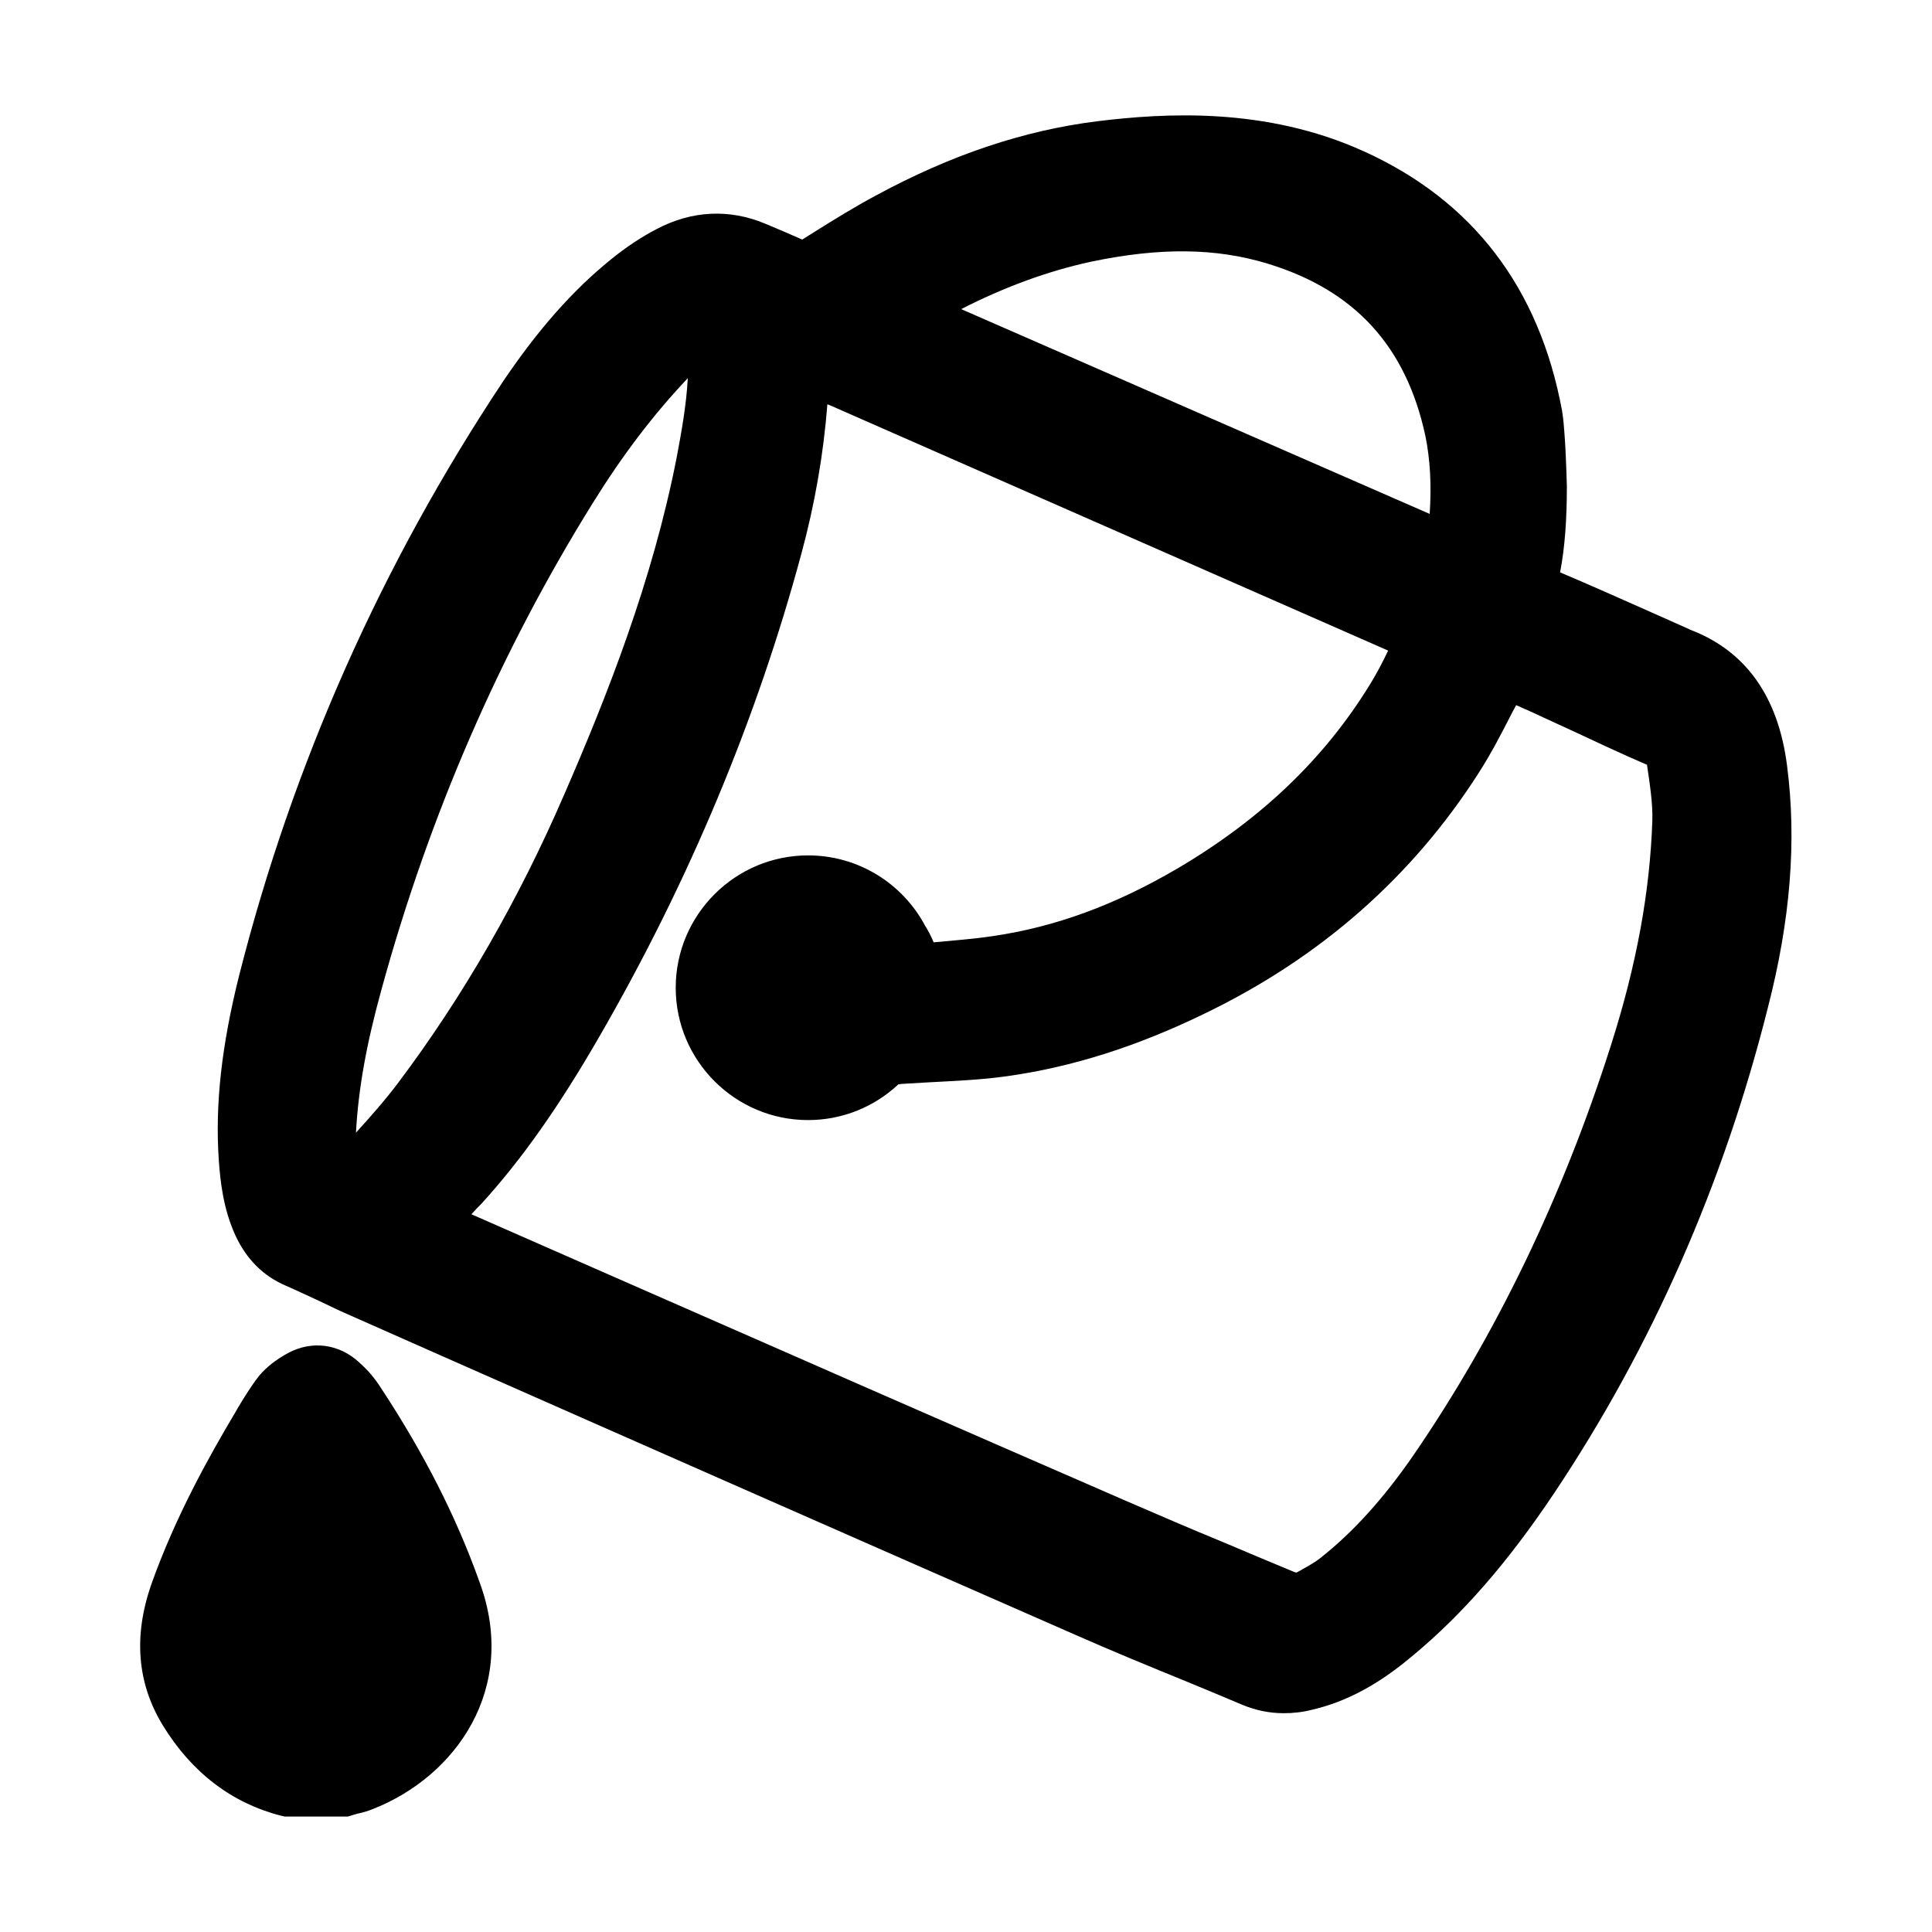
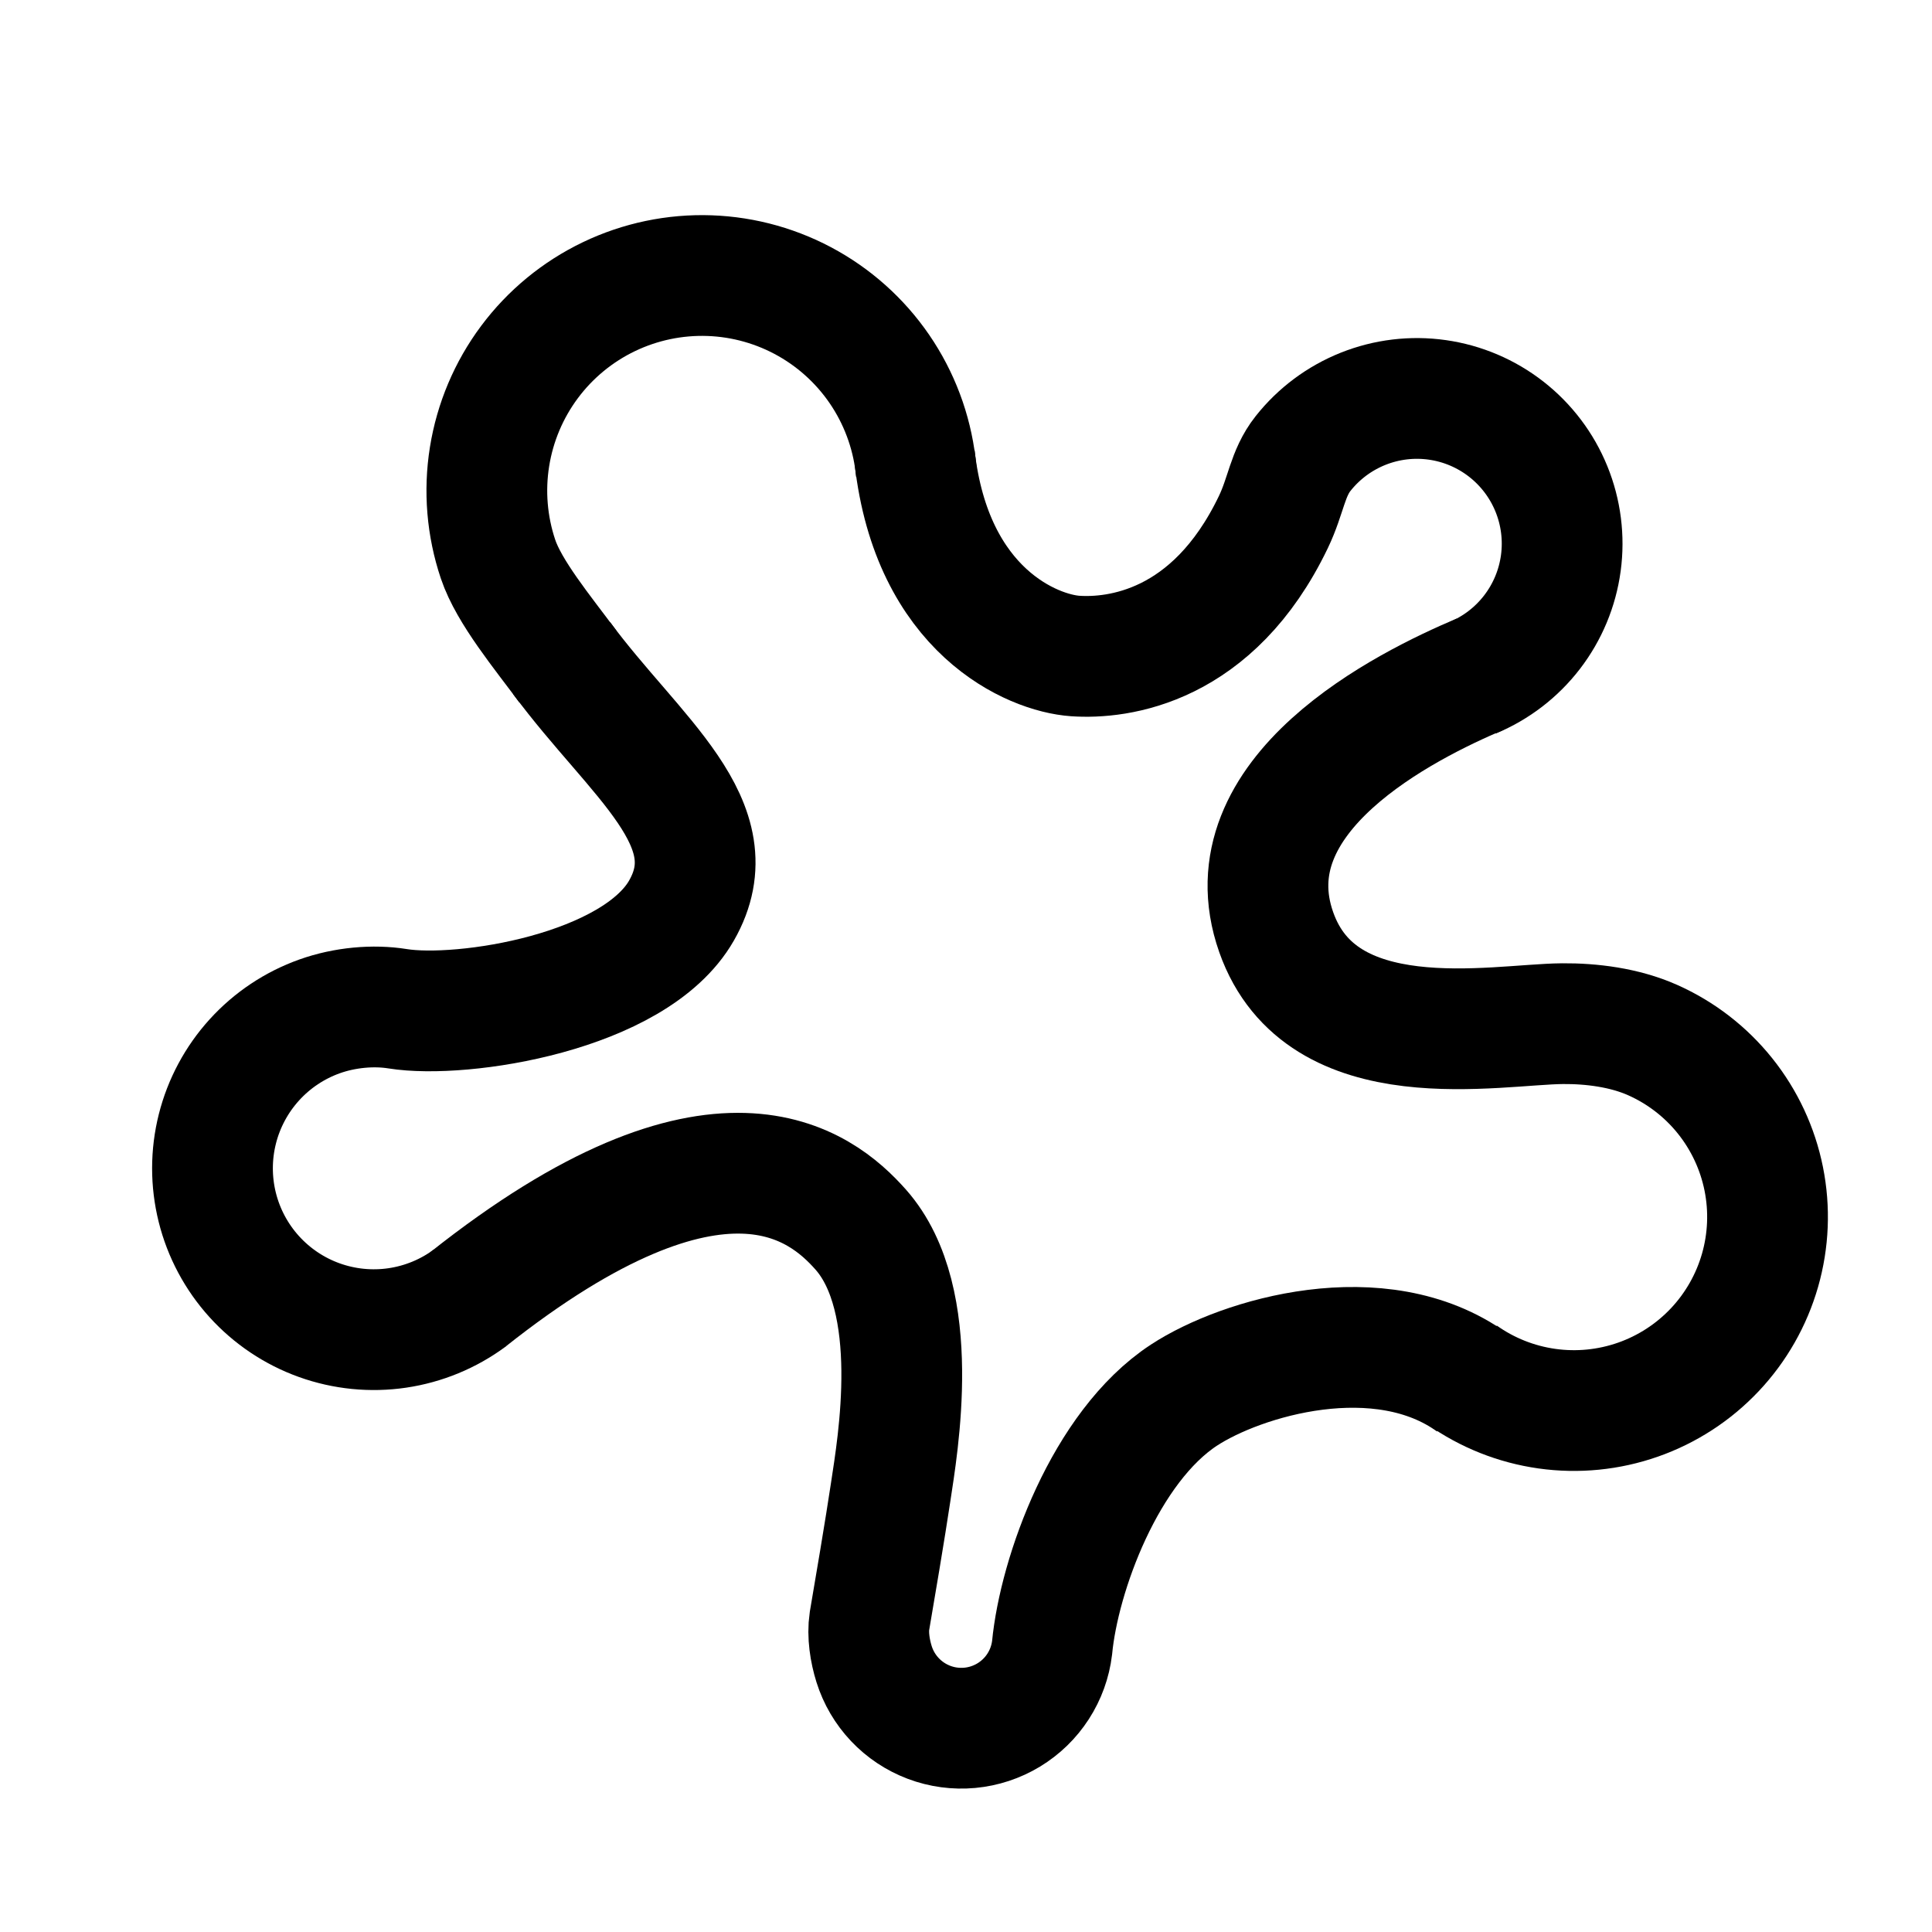
- <svg xmlns="http://www.w3.org/2000/svg" version="1.1" id="svg8" x="0px" y="0px" viewBox="0 0 400 400" style="enable-background:new 0 0 400 400;" xml:space="preserve">
-   <style type="text/css">
- 	.st0{fill:none;stroke:#000000;stroke-width:30;stroke-linecap:round;stroke-linejoin:round;stroke-miterlimit:10;}
- 	.st1{fill:none;stroke:#000000;stroke-width:20;stroke-linecap:round;stroke-linejoin:round;stroke-miterlimit:10;}
- 	.st2{fill:none;stroke:#000000;stroke-width:30;stroke-linejoin:round;stroke-miterlimit:10;}
- 	.st3{fill:none;stroke:#000000;stroke-width:30;stroke-miterlimit:10;}
- 	.st4{fill:none;stroke:#000000;stroke-width:20;stroke-linejoin:round;stroke-miterlimit:10;}
- </style>
-   <path class="st0" d="M-2194.4,395.8c-78.8-166,97.6-289.6,211.9-189.4c101.1,115.3-34.6,248.6-128.2,170  c-72.1-63,3.6-170.2,73.7-117.8c51.8,55.5-35.2,91.5-30.3,49.2" />
-   <rect x="-1113.7" y="-208.7" class="st0" width="156.8" height="156.8" />
-   <g>
-     <rect x="1211.1" y="623" class="st0" width="122.4" height="111.9" />
-     <polygon class="st0" points="1426.9,784.9 1333.5,734.9 1333.5,623 1426.9,573  " />
-     <path class="st1" d="M1465.6,740.8c15-16.3,24.1-38,24.1-61.9c0-23.9-9.1-45.6-24.1-61.9" />
-     <path class="st1" d="M1503.9,769c20.7-24.2,33.2-55.7,33.2-90.1c0-34.4-12.5-65.8-33.2-90.1" />
-   </g>
-   <g>
-     <circle class="st1" cx="1189.1" cy="277.2" r="69.1" />
-     <circle class="st1" cx="1105.9" cy="143.5" r="36.5" />
-     <circle class="st1" cx="1248.4" cy="143.5" r="17.2" />
-     <circle class="st1" cx="1327.1" cy="79.5" r="25.7" />
-     <circle class="st1" cx="1323.4" cy="204.4" r="3.7" />
-   </g>
-   <g>
-     <g>
-       <path class="st2" d="M55.4,777.1l49.5-28.6l48.5-28L42.5,608.9c-11.1-11.1-28.3-13.3-41.8-5.2l-73.9,44.3l-112.9,67.6l0.1,0.1    l48.6,47.7l61.7,60.6c0.4,0.4,0.8,0.7,1.2,1.1c11,9.8,27,11.4,39.8,4l46.7-27" />
-       <path class="st2" d="M12.1,802.2l-46.7,27c-12.8,7.4-29,5.7-39.9-4.1c-0.1,0-0.1-0.1-0.2-0.1c-0.3-0.3-0.7-0.6-1-0.9l-61.7-60.6    l-48.6-47.7v76.8l110.2,108.3c11,10.8,27.8,12.9,41.1,5.2l47-27.2" />
-       <polyline class="st2" points="55.4,853.9 153.4,797.3 153.4,720.5 105,748.6 55.4,777.2   " />
-       <line class="st1" x1="7.4" y1="653.1" x2="66" y2="712" />
-       <line class="st1" x1="-12" y1="667" x2="46.6" y2="725.9" />
-       <line class="st1" x1="-104.7" y1="732.4" x2="-62.9" y2="774.4" />
-     </g>
-     <polyline class="st1" points="-116.1,673.9 12.4,802.4 12.4,933.4 33.5,896.3 55.4,914.9 55.4,776.5 -74.1,647  " />
-   </g>
-   <g>
-     <path class="st3" d="M-446.1-462.3c0.6-32,7.2-57.2,25.8-78c20.3-22.8,50.1-27.9,76.4-12.5c18.8,11,36.7,11.1,55.5,0.1   c28.3-16.5,60.2-9.5,80.7,17.2c17.6,23,23.8,49.8,21.1,78c-4.3,44.7-21,84.6-49.9,119.2c-7,8.4-15.3,15.3-25.6,19.5   c-9.6,3.9-19,3.9-28.1-1.1c-17.2-9.5-34.3-9.5-51.5-0.1c-10.1,5.6-20.4,5.1-30.6,0.2c-10.6-5.1-19.2-12.9-26.3-22   C-427.4-378.7-443.3-420.4-446.1-462.3z" />
-     <path class="st4" d="M-320-544.8c-9-41.2-25.8-75.6-50.7-90.1l35.3-19.1c26.5,18.6,31.5,60.9,32.7,107.4" />
-   </g>
-   <g>
-     <path class="st0" d="M1005.9-319.5" />
-     <path class="st0" d="M1189.1-311.4" />
-     <g>
-       <path class="st0" d="M1136.5-226.8c0,48,0,95.5,0,143.5c-1.2,0.1-2.4,0.3-3.6,0.3c-13.1,0-26.3-0.1-39.4,0.1    c-3.2,0-4.2-0.9-4.2-4.1c0.2-13.1,0.1-26.3,0.1-39.4c0-1.4,0-2.8,0-4.4c-32.5,0-64.5,0-96.9,0c-0.1,1.4-0.2,2.8-0.2,4.1    c0,13.3-0.1,26.6,0.1,39.8c0,2.9-0.7,4.1-3.8,4c-13.4-0.2-26.8-0.1-40.2,0c-2.3,0-3.5-0.5-3.5-3.2c0.1-46.1,0.1-92.3,0.1-138.4    c0-0.5,0.1-1,0.3-2c1.5-0.1,3-0.2,4.4-0.2c12.9,0,25.8-0.2,38.7,0.1c4.1,0.1,4.9-1.2,4.9-5c-0.2-12.8-0.1-25.5-0.1-38.3    c0-1.4,0-2.8,0-4.7c1.6-0.1,3-0.3,4.3-0.3c29,0,58,0,87-0.1c3.4,0,4.4,0.8,4.4,4.3c-0.2,13.3,0,26.6-0.1,39.8    c0,3.2,0.9,4.2,4.2,4.2c13-0.2,26-0.1,39.1-0.1C1133.3-226.8,1134.8-226.8,1136.5-226.8z" />
-       <path class="st0" d="M1089.4-323.5c0-14.6,0.1-29.1-0.1-43.7c0-3,0.6-4.3,4-4.3c29.2,0.1,58.5,0.1,87.7,0c2.9,0,4,0.8,4,3.9    c-0.1,29.4-0.1,58.7,0,88.1c0,3.2-1.1,3.9-4,3.9c-29.2-0.1-58.5-0.1-87.7,0c-3.4,0-4-1.2-4-4.3    C1089.4-294.4,1089.4-309,1089.4-323.5z" />
-       <path class="st0" d="M992.2-371.2c0,1.7,0,3.1,0,4.4c0,28.9-0.1,57.7,0.1,86.6c0,3.5-0.9,4.5-4.5,4.5c-28.9-0.1-57.7-0.1-86.6,0    c-3.5,0-4.6-0.8-4.6-4.5c0.1-29,0.1-58,0-87c0-3.4,1-4.4,4.4-4.3c29,0.1,58,0.1,87,0.1C989.3-371.4,990.5-371.3,992.2-371.2z" />
-     </g>
-   </g>
-   <g>
-     <g>
-       <path d="M77.3,374.5c-1.2,0.5-2.3,0.8-3.3,1c-0.3,0.1-0.7,0.2-1,0.3l-1,0.3h-13l-0.9-0.2c-10.1-2.6-18.4-8.9-24.4-18.7    c-5.3-8.7-6.1-18.4-2.4-29.1c5-14.1,12-26.6,17.6-36l0.4-0.7c1.2-2,2.6-4.3,4.3-6.5c1.5-1.8,3.5-3.4,6.1-4.8    c4.9-2.6,10.5-1.9,14.7,2c1.9,1.7,3.2,3.3,4.3,5c9.1,13.8,15.8,27,20.6,40.5C107.4,349.6,94.3,367.8,77.3,374.5z" />
-     </g>
-     <g>
-       <path d="M370,158.6c-1.8-14.3-8.5-23.8-20-28.2c-0.1,0-0.2-0.1-0.2-0.1l-7.4-3.3c-6.3-2.8-12.8-5.7-19.4-8.5    c1-5.2,1.4-11,1.4-17.7v-0.2l-0.1-3.2c-0.1-2.6-0.2-5.1-0.4-7.7c-0.1-1.3-0.2-2.9-0.5-4.7c-4.7-25.4-18.5-43.5-41.1-53.7    c-20.3-9.2-41.2-7.9-55.1-6.2C212,27,197,32,181.3,40.5c-4.3,2.3-8.5,4.9-12.5,7.4c-0.9,0.6-1.8,1.1-2.7,1.7    c-2.7-1.2-5.3-2.3-7.7-3.3c-7.4-3.1-15.2-2.7-22.4,1.1c-3.1,1.6-6.3,3.7-9.5,6.3c-7.9,6.4-15,14.4-22.3,25.2    C79,116.8,60.6,158.2,49.5,202c-3.6,14.4-5,26.6-4.2,38.2c0.3,4.3,0.9,10,3.4,15.5c2.3,5,5.8,8.5,10.5,10.5c2.3,1,4.6,2.1,7,3.2    c1.9,0.9,3.9,1.9,6,2.8l19.2,8.5c43,19,87.5,38.6,131.3,57.8c7.7,3.4,15.5,6.6,23.1,9.7c3.9,1.6,7.7,3.2,11.5,4.8    c2.7,1.1,5.5,1.7,8.5,1.7c1.9,0,3.8-0.2,5.8-0.7c9.1-2.1,16-7.1,21-11.3c10.2-8.5,19.5-19.1,29.2-33.6    c20.1-30.1,35-63.8,44.2-100.4C370.7,190.5,372,174.1,370,158.6z M225.8,54.2c14.3-3,25.9-2.9,36.7,0.4    c18,5.5,28.6,17.1,32.6,35.6c1,4.9,1.3,10.2,0.9,16.2l-97-42.4C208.2,59.3,217.1,56.1,225.8,54.2z M82.5,224.1    c-2.7,3.6-5.7,7-8.8,10.4c0.5-9.2,2.2-18.5,5.3-29.7c9.9-36.1,24.6-69.9,43.7-100.6c6.2-10,12.6-18.4,19.7-25.9    c-0.3,5.6-1.3,11.1-2.3,16.4c-5,25.6-14.5,49.6-23.2,69.6C107.4,186.3,95.8,206.4,82.5,224.1z M333.5,216.5    c-10,31.4-23.8,59.9-40.8,84.7c-6.2,9-12.6,16.1-19.5,21.5c-1.3,1-3,1.9-4.6,2.8c-0.2,0.1-0.3,0.1-0.8-0.1c-4.8-2-9.6-4-14.3-6    c-6.8-2.8-13.8-5.8-20.7-8.8c-35.2-15.3-71-31-105.6-46.2l-29.6-13c0.6-0.7,1.3-1.4,2-2.1c8.4-9.2,16.2-20.3,24.5-34.7    c18.6-32.2,32.6-65.8,41.8-99.9c2.8-10.3,4.6-20.7,5.4-31c1.3,0.5,2.5,1.1,3.7,1.6c37.5,16.5,74.9,32.9,112.4,49.4    c-1.2,2.5-2.4,4.8-3.7,6.9c-9.5,15.5-22.6,28-39.9,38.2c-12.8,7.5-25.2,12.1-38.2,14c-4,0.6-8,0.9-12.3,1.3h0    c-0.5-1.2-1.1-2.4-1.8-3.5c-4.6-8.6-13.7-14.5-24.2-14.5c-15.1,0-27.4,12.3-27.4,27.4c0,15.1,12.3,27.4,27.4,27.4    c7.2,0,13.8-2.8,18.7-7.4c0.3,0,0.5-0.1,0.9-0.1c1.7-0.1,3.4-0.2,5.1-0.3c5.4-0.3,11-0.5,16.6-1.3c13.4-1.9,26.7-6.1,40.7-12.9    c24.1-11.6,43.1-28.4,56.8-49.8c2.7-4.2,4.9-8.5,7.1-12.8c0.2-0.4,0.5-0.9,0.7-1.3c0.8,0.3,1.5,0.7,2.3,1    c3.4,1.6,6.8,3.1,10.2,4.7c4.7,2.2,9.6,4.5,14.5,6.6c0,0,0.1,0,0.1,0l0,0.1c0.6,4.1,1.2,7.9,1.1,11.5    C341.6,184.5,338.9,199.6,333.5,216.5z" />
-     </g>
-   </g>
+ <svg xmlns="http://www.w3.org/2000/svg" width="400" height="400" viewBox="0 0 400 400" fill="none">
+   <path d="M117.595 138.035C112.297 130.875 105.406 122.587 103.114 115.764C100.822 108.941 100.217 101.664 101.353 94.556C102.488 87.448 105.329 80.721 109.632 74.952C113.935 69.182 119.573 64.541 126.062 61.426C132.551 58.312 139.699 56.817 146.892 57.068C154.086 57.32 161.111 59.312 167.366 62.872C173.622 66.433 178.921 71.456 182.811 77.513C186.7 83.57 189.064 90.478 189.699 97.648" stroke="black" stroke-width="25" />
+   <path d="M304.892 140.321C309.743 138.306 313.983 135.054 317.186 130.89C320.39 126.726 322.447 121.795 323.151 116.589C323.856 111.383 323.184 106.083 321.202 101.217C319.22 96.351 315.998 92.09 311.856 88.858C307.715 85.625 302.798 83.534 297.597 82.794C292.395 82.053 287.091 82.689 282.212 84.637C277.332 86.585 273.049 89.777 269.788 93.897C266.526 98.016 266.291 102.567 263.625 108.114C251.13 134.109 231.369 136.42 222.613 135.818C213.857 135.217 192.942 126.607 189.363 94.627" stroke="black" stroke-width="25" />
+   <path d="M97.266 268.741C92.85 272.008 87.697 274.136 82.262 274.937C76.827 275.737 71.279 275.184 66.109 273.328C60.938 271.472 56.306 268.369 52.621 264.294C48.937 260.22 46.314 255.3 44.985 249.97C43.656 244.64 43.662 239.064 45.002 233.737C46.343 228.409 48.977 223.495 52.67 219.429C56.364 215.362 61.003 212.27 66.177 210.425C71.352 208.58 77.281 208.037 82.334 208.851C95.729 211.008 131.399 205.491 141.099 188.518C151.361 170.563 131.505 156.833 116.272 136.246" stroke="black" stroke-width="25" />
+   <path d="M96.818 269.072C148.75 227.874 170.043 245.362 178.197 254.565C191.17 269.206 185.813 299.488 184.416 308.833C183.299 316.308 181.015 329.819 180.012 335.64C179.588 338.477 180.113 341.817 180.973 344.554C181.833 347.291 183.304 349.797 185.274 351.882C187.245 353.967 189.664 355.577 192.348 356.59C195.032 357.603 197.912 357.993 200.769 357.73C203.625 357.466 206.385 356.557 208.839 355.071C211.293 353.584 213.377 351.56 214.933 349.149C216.49 346.739 217.478 344.007 217.823 341.159C219.27 325.983 228.794 299.543 245.12 288.848C257.036 281.041 285.797 272.498 304.82 286.227" stroke="black" stroke-width="25" />
+   <path d="M302.673 284.651C307.898 288.357 313.935 290.757 320.279 291.65C326.622 292.542 333.087 291.902 339.131 289.781C345.176 287.661 350.625 284.123 355.021 279.464C359.416 274.805 362.632 269.16 364.397 263.002C366.162 256.844 366.426 250.353 365.166 244.073C363.907 237.792 361.16 231.905 357.157 226.904C353.153 221.903 348.01 217.935 342.157 215.331C336.304 212.727 329.463 211.893 323.518 211.939C309.553 212.048 273.578 219.558 264.223 192.988C254.163 164.417 291.138 146.06 306.435 139.59" stroke="black" stroke-width="25" />
</svg>
